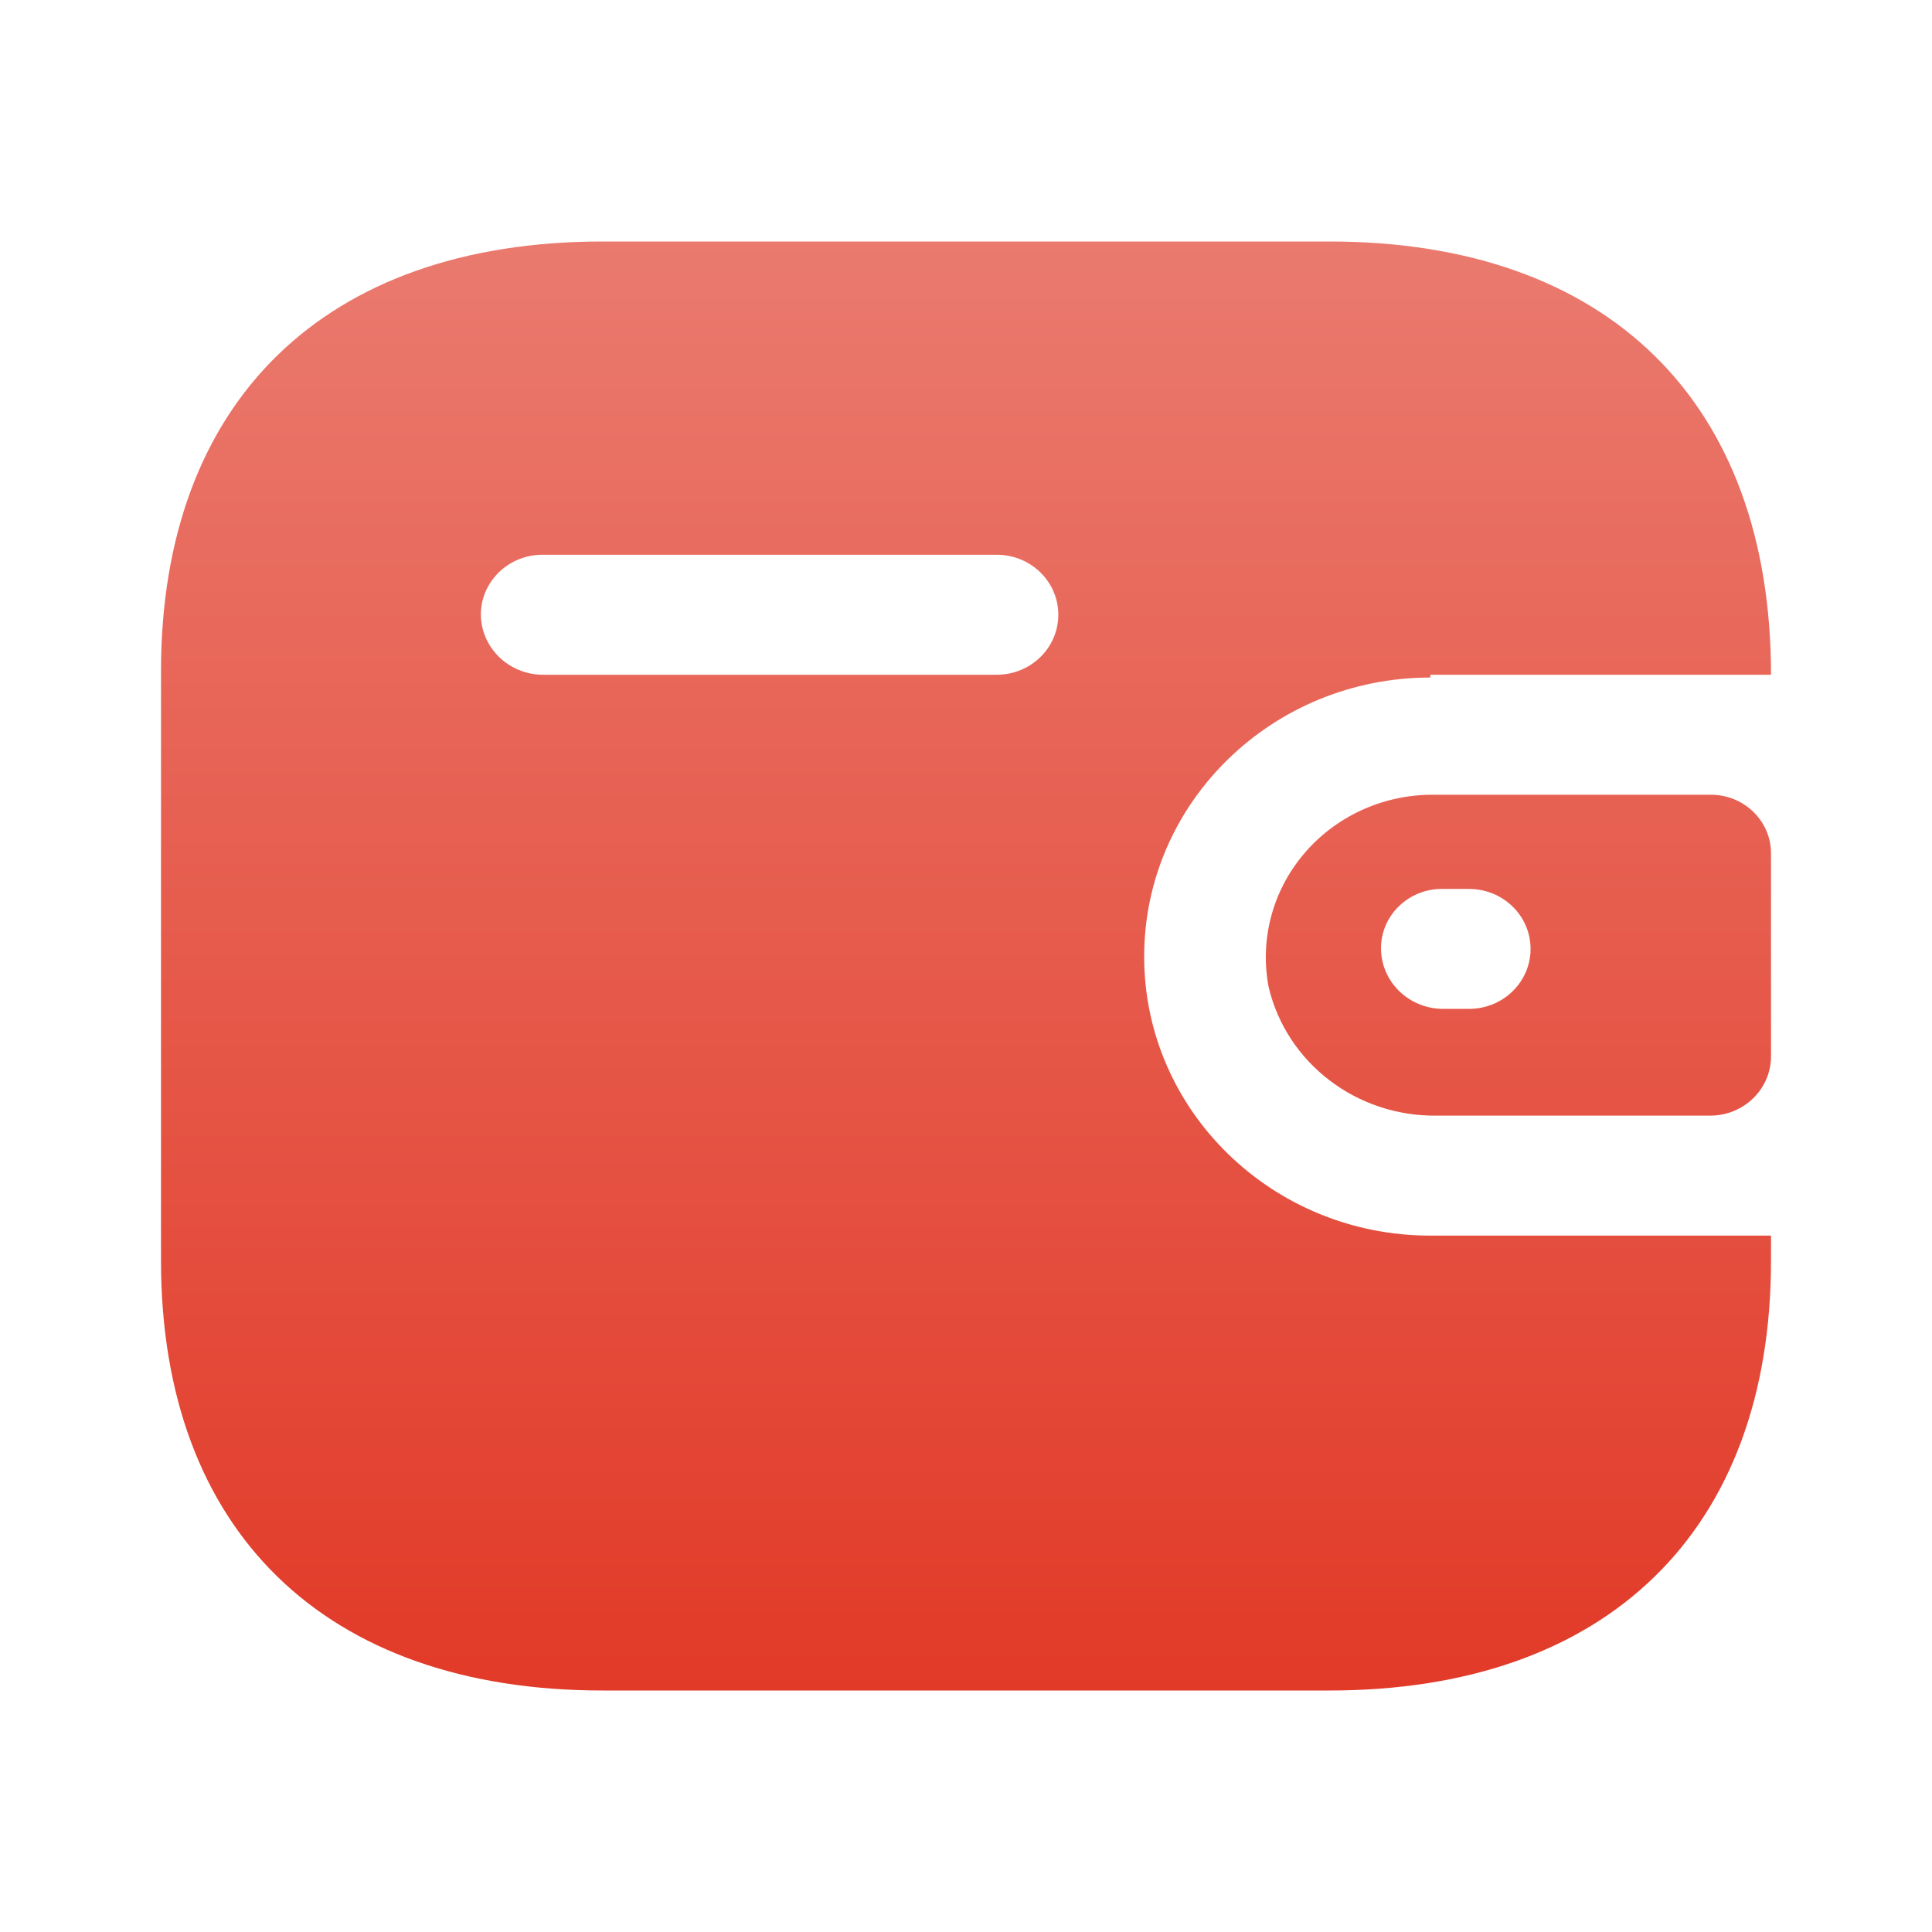
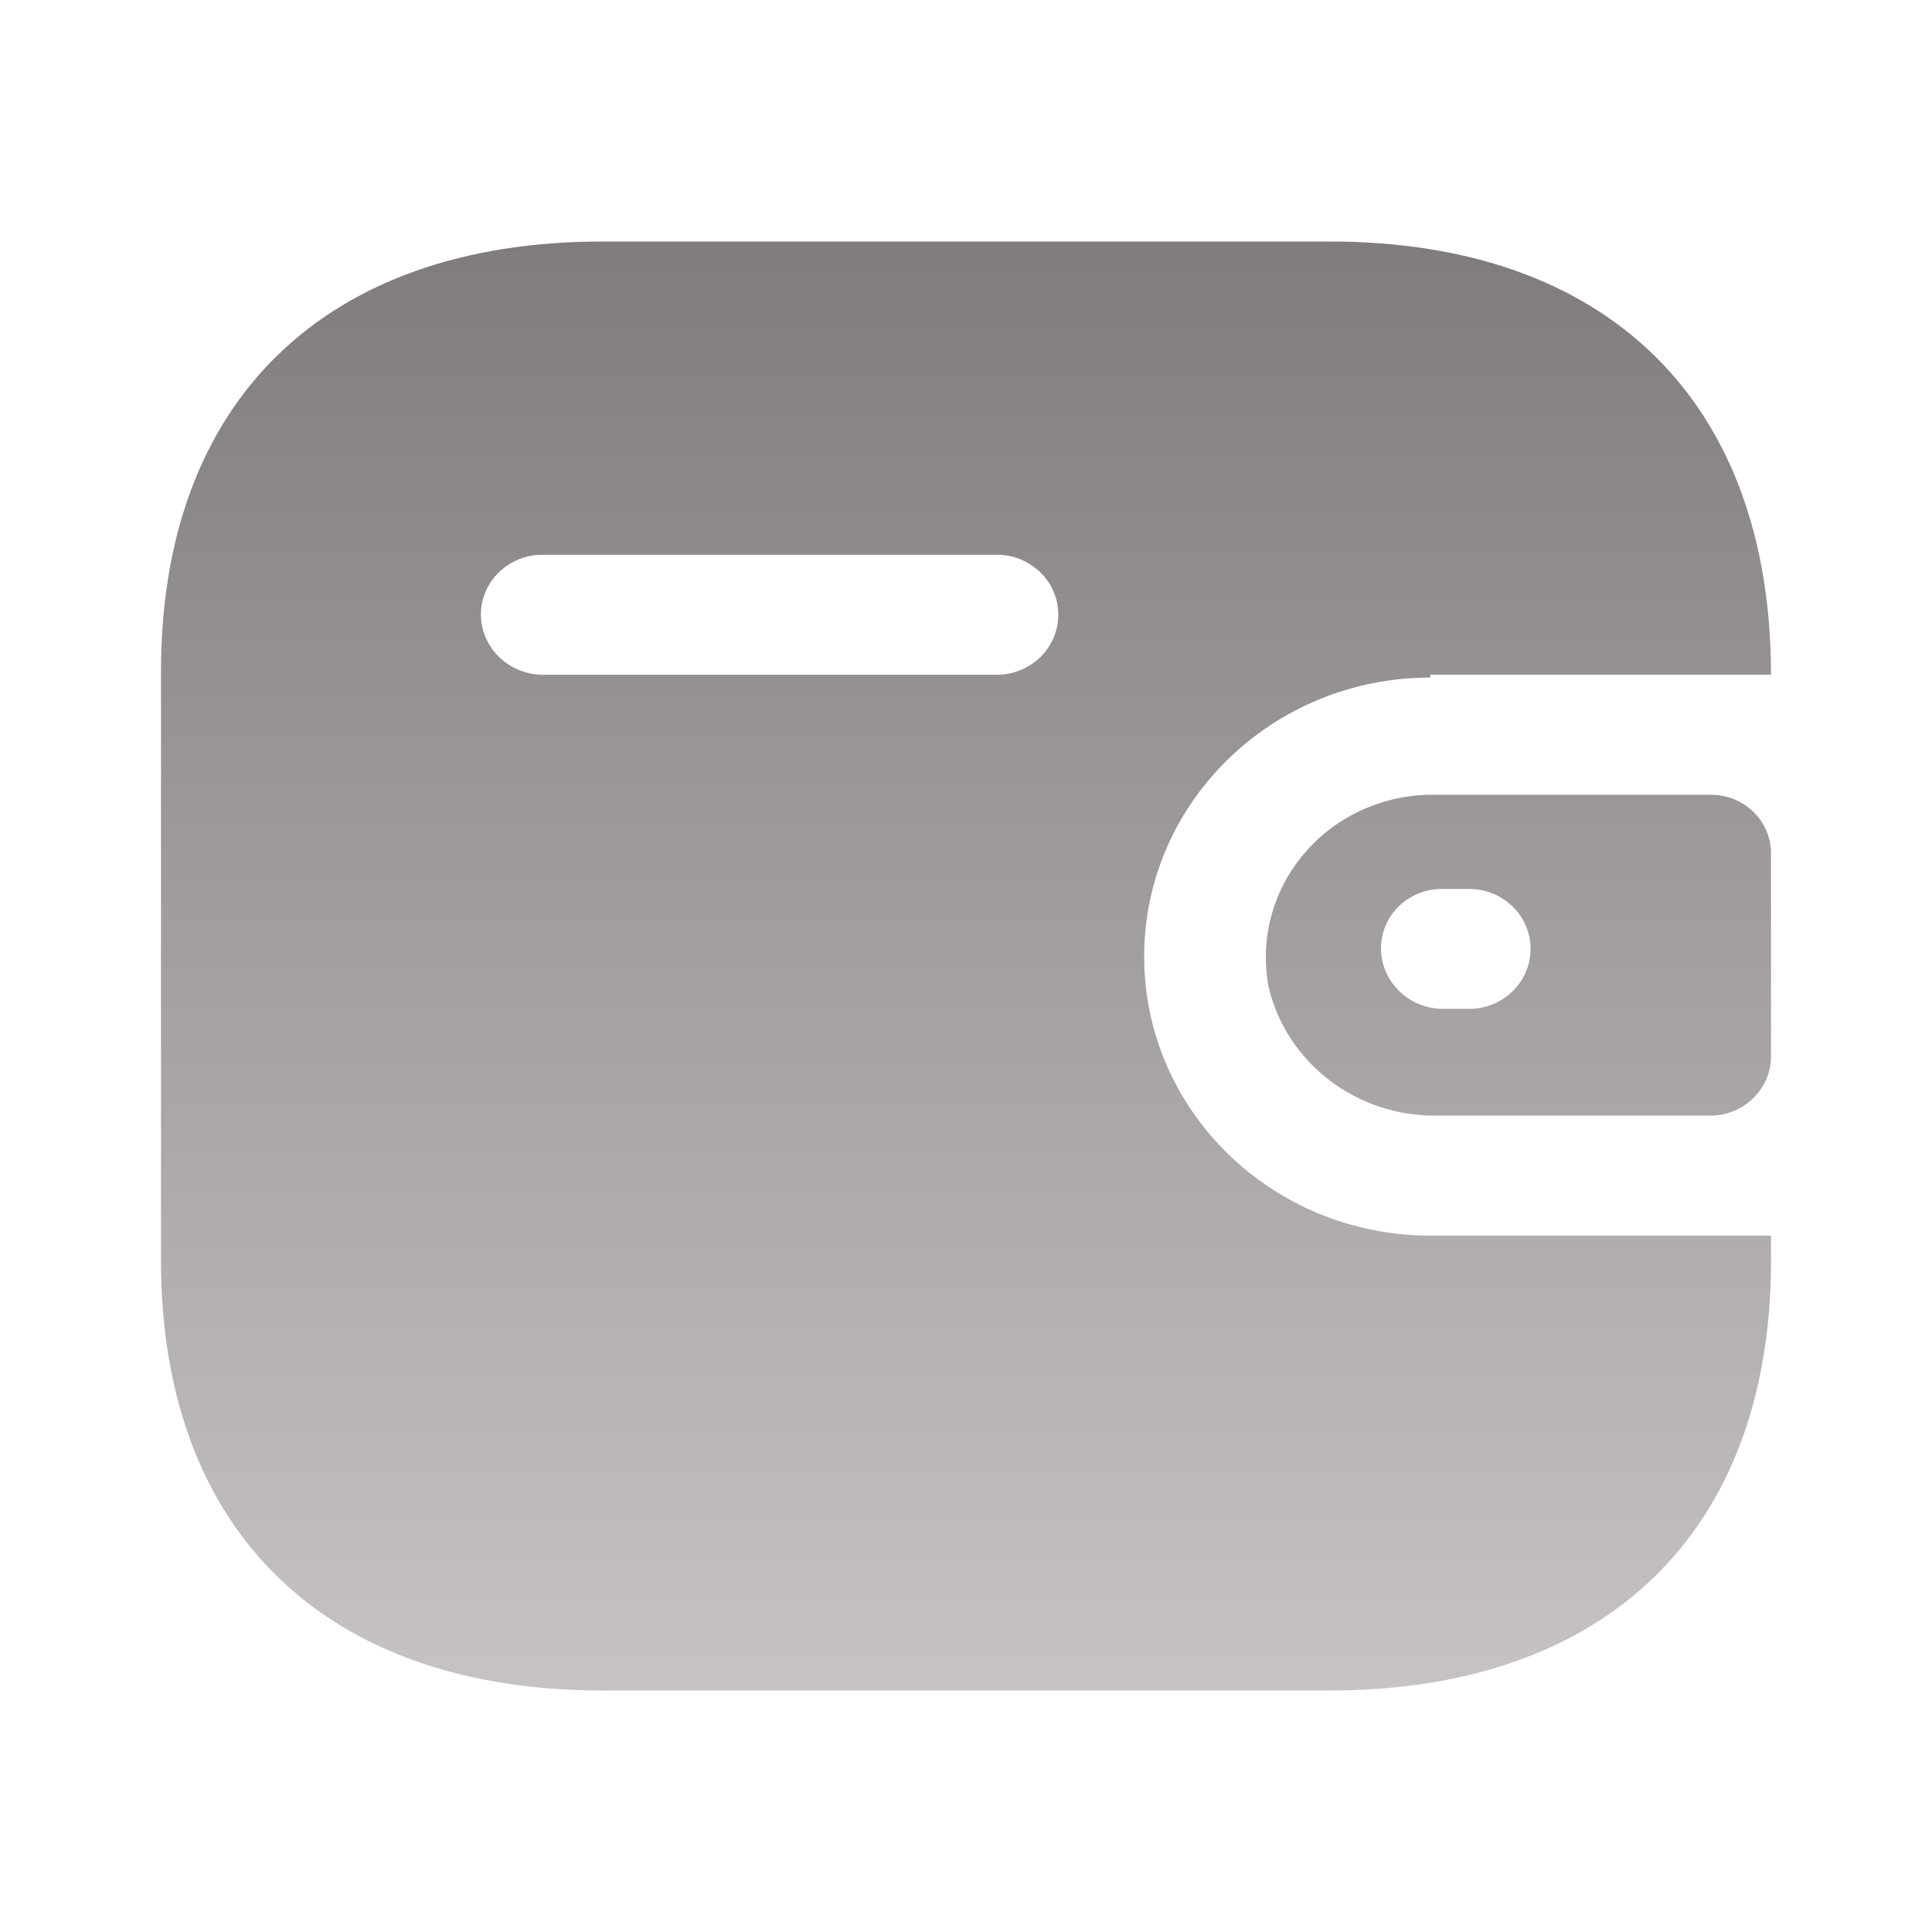
<svg xmlns="http://www.w3.org/2000/svg" width="36" height="36" viewBox="0 0 36 36" fill="none">
  <path fill-rule="evenodd" clip-rule="evenodd" d="M26.653 12.573H33C33 7.477 29.947 4.5 24.773 4.5H11.227C6.053 4.5 3 7.477 3 12.508V23.492C3 28.523 6.053 31.5 11.227 31.5H24.773C29.947 31.5 33 28.523 33 23.492V23.024H26.653C23.708 23.024 21.32 20.696 21.32 17.825C21.32 14.953 23.708 12.625 26.653 12.625V12.573ZM26.653 14.809H31.88C32.499 14.809 33 15.297 33 15.901V19.696C32.993 20.297 32.495 20.781 31.88 20.788H26.773C25.282 20.808 23.978 19.813 23.64 18.396C23.471 17.517 23.708 16.61 24.29 15.918C24.871 15.226 25.736 14.82 26.653 14.809ZM26.88 18.799H27.373C28.007 18.799 28.52 18.299 28.52 17.681C28.52 17.064 28.007 16.564 27.373 16.564H26.88C26.577 16.56 26.285 16.675 26.07 16.883C25.855 17.09 25.733 17.373 25.733 17.669C25.733 18.288 26.244 18.792 26.88 18.799ZM10.107 12.573H18.573C19.207 12.573 19.72 12.072 19.72 11.455C19.72 10.837 19.207 10.337 18.573 10.337H10.107C9.479 10.337 8.967 10.829 8.96 11.442C8.96 12.061 9.471 12.566 10.107 12.573Z" fill="url(#paint0_linear)" />
  <defs>
    <linearGradient id="paint0_linear" x1="18" y1="4.5" x2="18" y2="31.5" gradientUnits="userSpaceOnUse">
-       <stop stop-color="#EA7A6E" />
-       <stop offset="1" stop-color="#E23A28" />
+       <stop stop-color="#807c7c" />
+       <stop offset="1" stop-color="#c7c3c3" />
    </linearGradient>
  </defs>
</svg>
